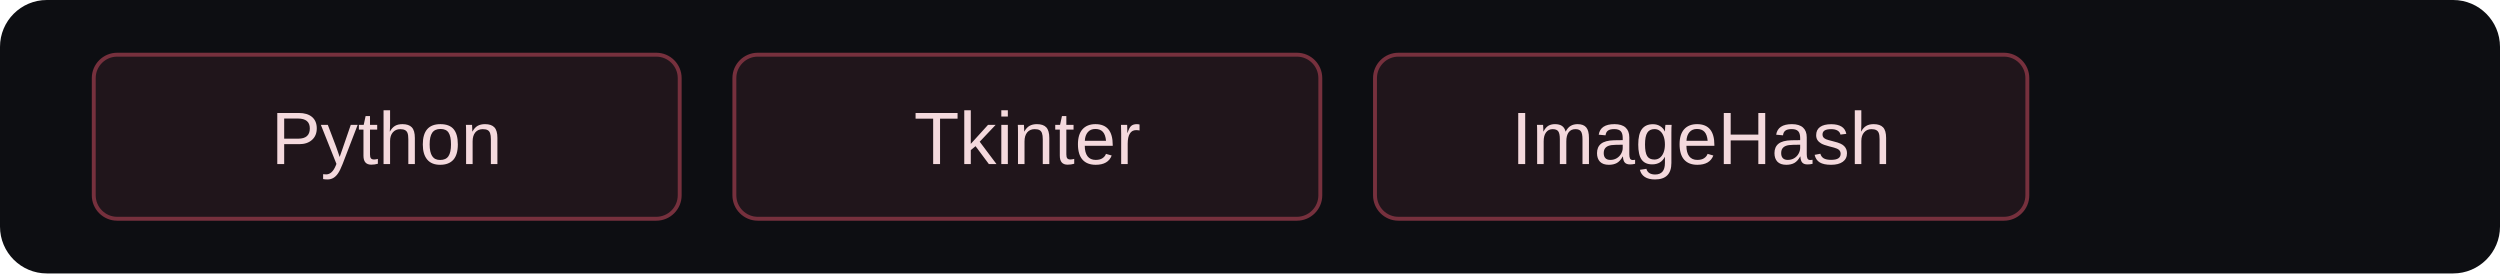
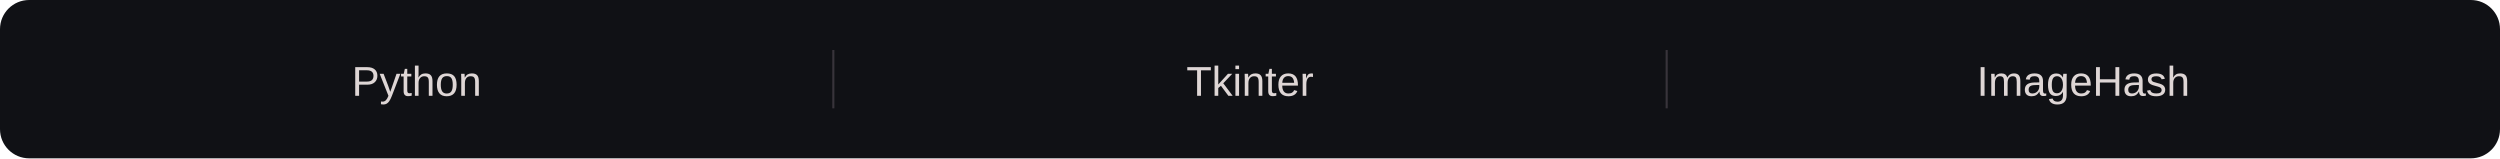
- <svg xmlns="http://www.w3.org/2000/svg" width="640" height="70" viewBox="0 0 640 70" role="img">
-   <rect width="640" height="70" rx="12" fill="#0d0e12" />
-   <rect x="24" y="14" width="150" height="42" rx="6" fill="#20151b" stroke="#76303d" />
-   <text x="99.0" y="42" text-anchor="middle" fill="#f4d9dd" font-family="Arial" font-size="19">Python</text>
-   <rect x="188" y="14" width="150" height="42" rx="6" fill="#20151b" stroke="#76303d" />
-   <text x="263.0" y="42" text-anchor="middle" fill="#f4d9dd" font-family="Arial" font-size="19">Tkinter</text>
-   <rect x="352" y="14" width="167" height="42" rx="6" fill="#20151b" stroke="#76303d" />
-   <text x="435.5" y="42" text-anchor="middle" fill="#f4d9dd" font-family="Arial" font-size="19">ImageHash</text>
+ <svg xmlns="http://www.w3.org/2000/svg" width="1200" height="76" viewBox="0 0 1200 76">
+   <rect width="1200" height="76" rx="14" fill="#101115" />
+   <text x="200.0" y="46" text-anchor="middle" font-family="Arial" font-size="20" fill="#ded6d5">Python</text>
+   <path d="M400.0 24v28" stroke="#38343b" />
+   <text x="600.0" y="46" text-anchor="middle" font-family="Arial" font-size="20" fill="#ded6d5">Tkinter</text>
+   <path d="M800.0 24v28" stroke="#38343b" />
+   <text x="1000.0" y="46" text-anchor="middle" font-family="Arial" font-size="20" fill="#ded6d5">ImageHash</text>
</svg>
